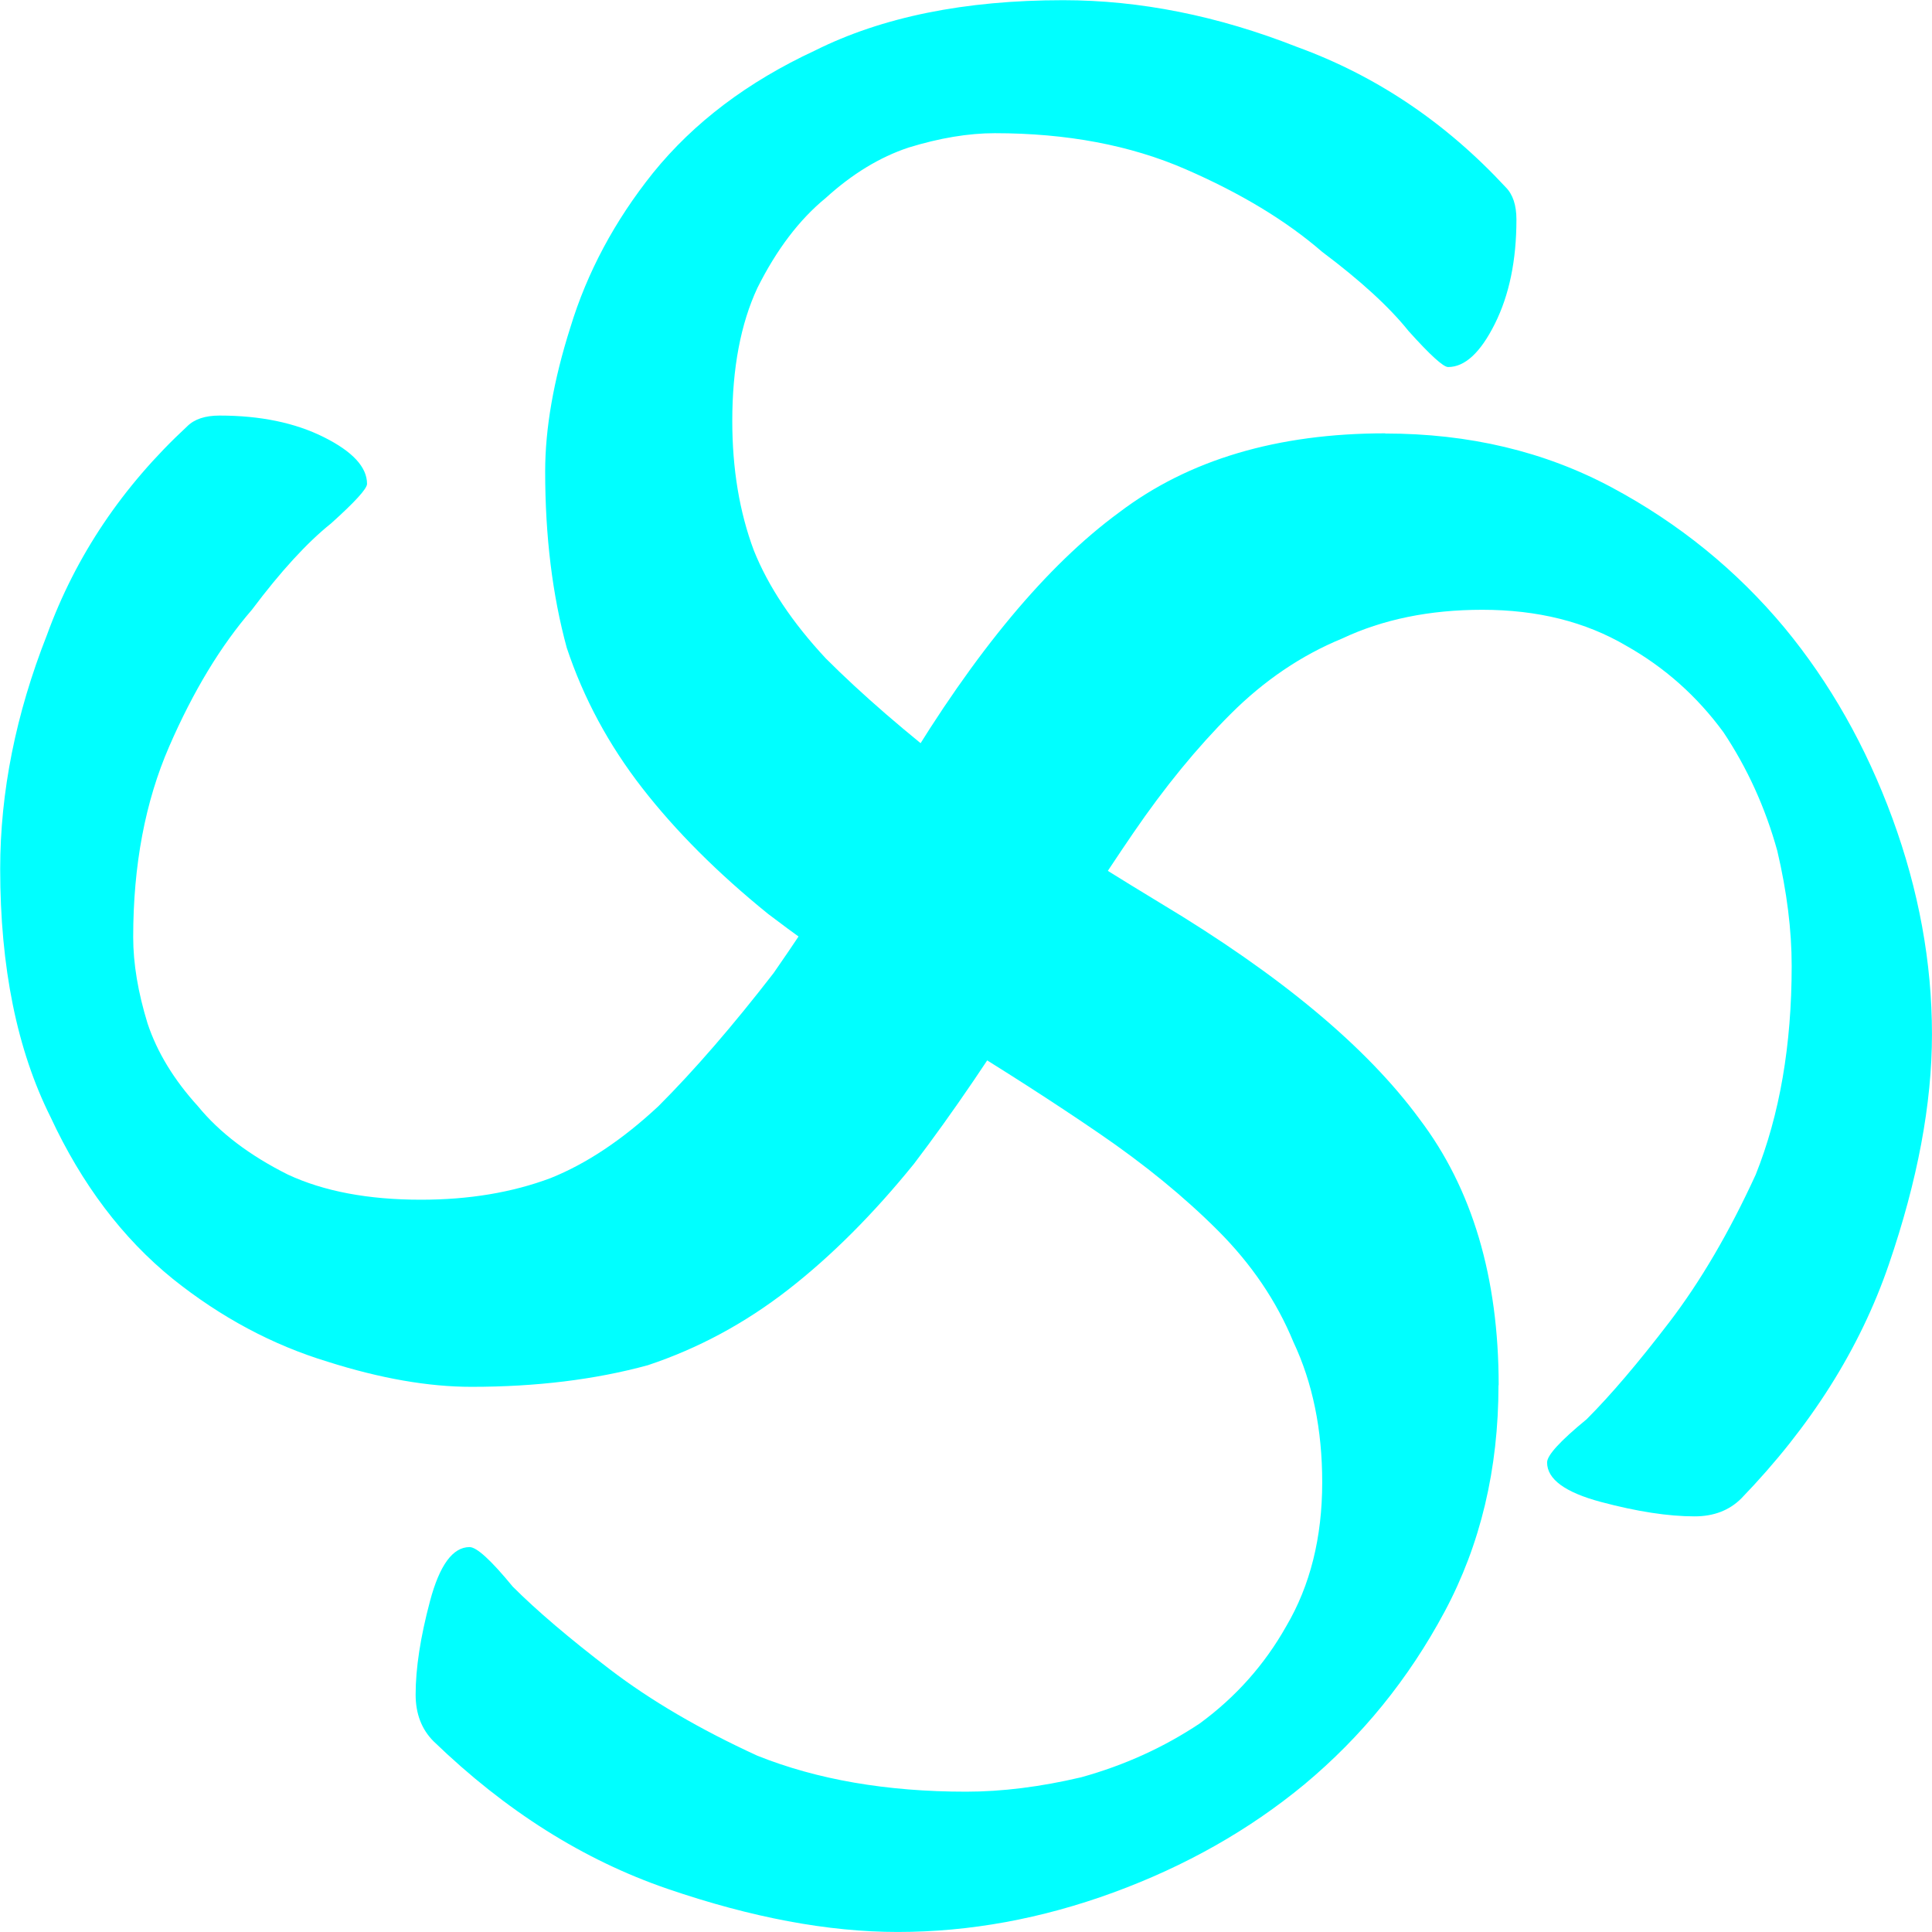
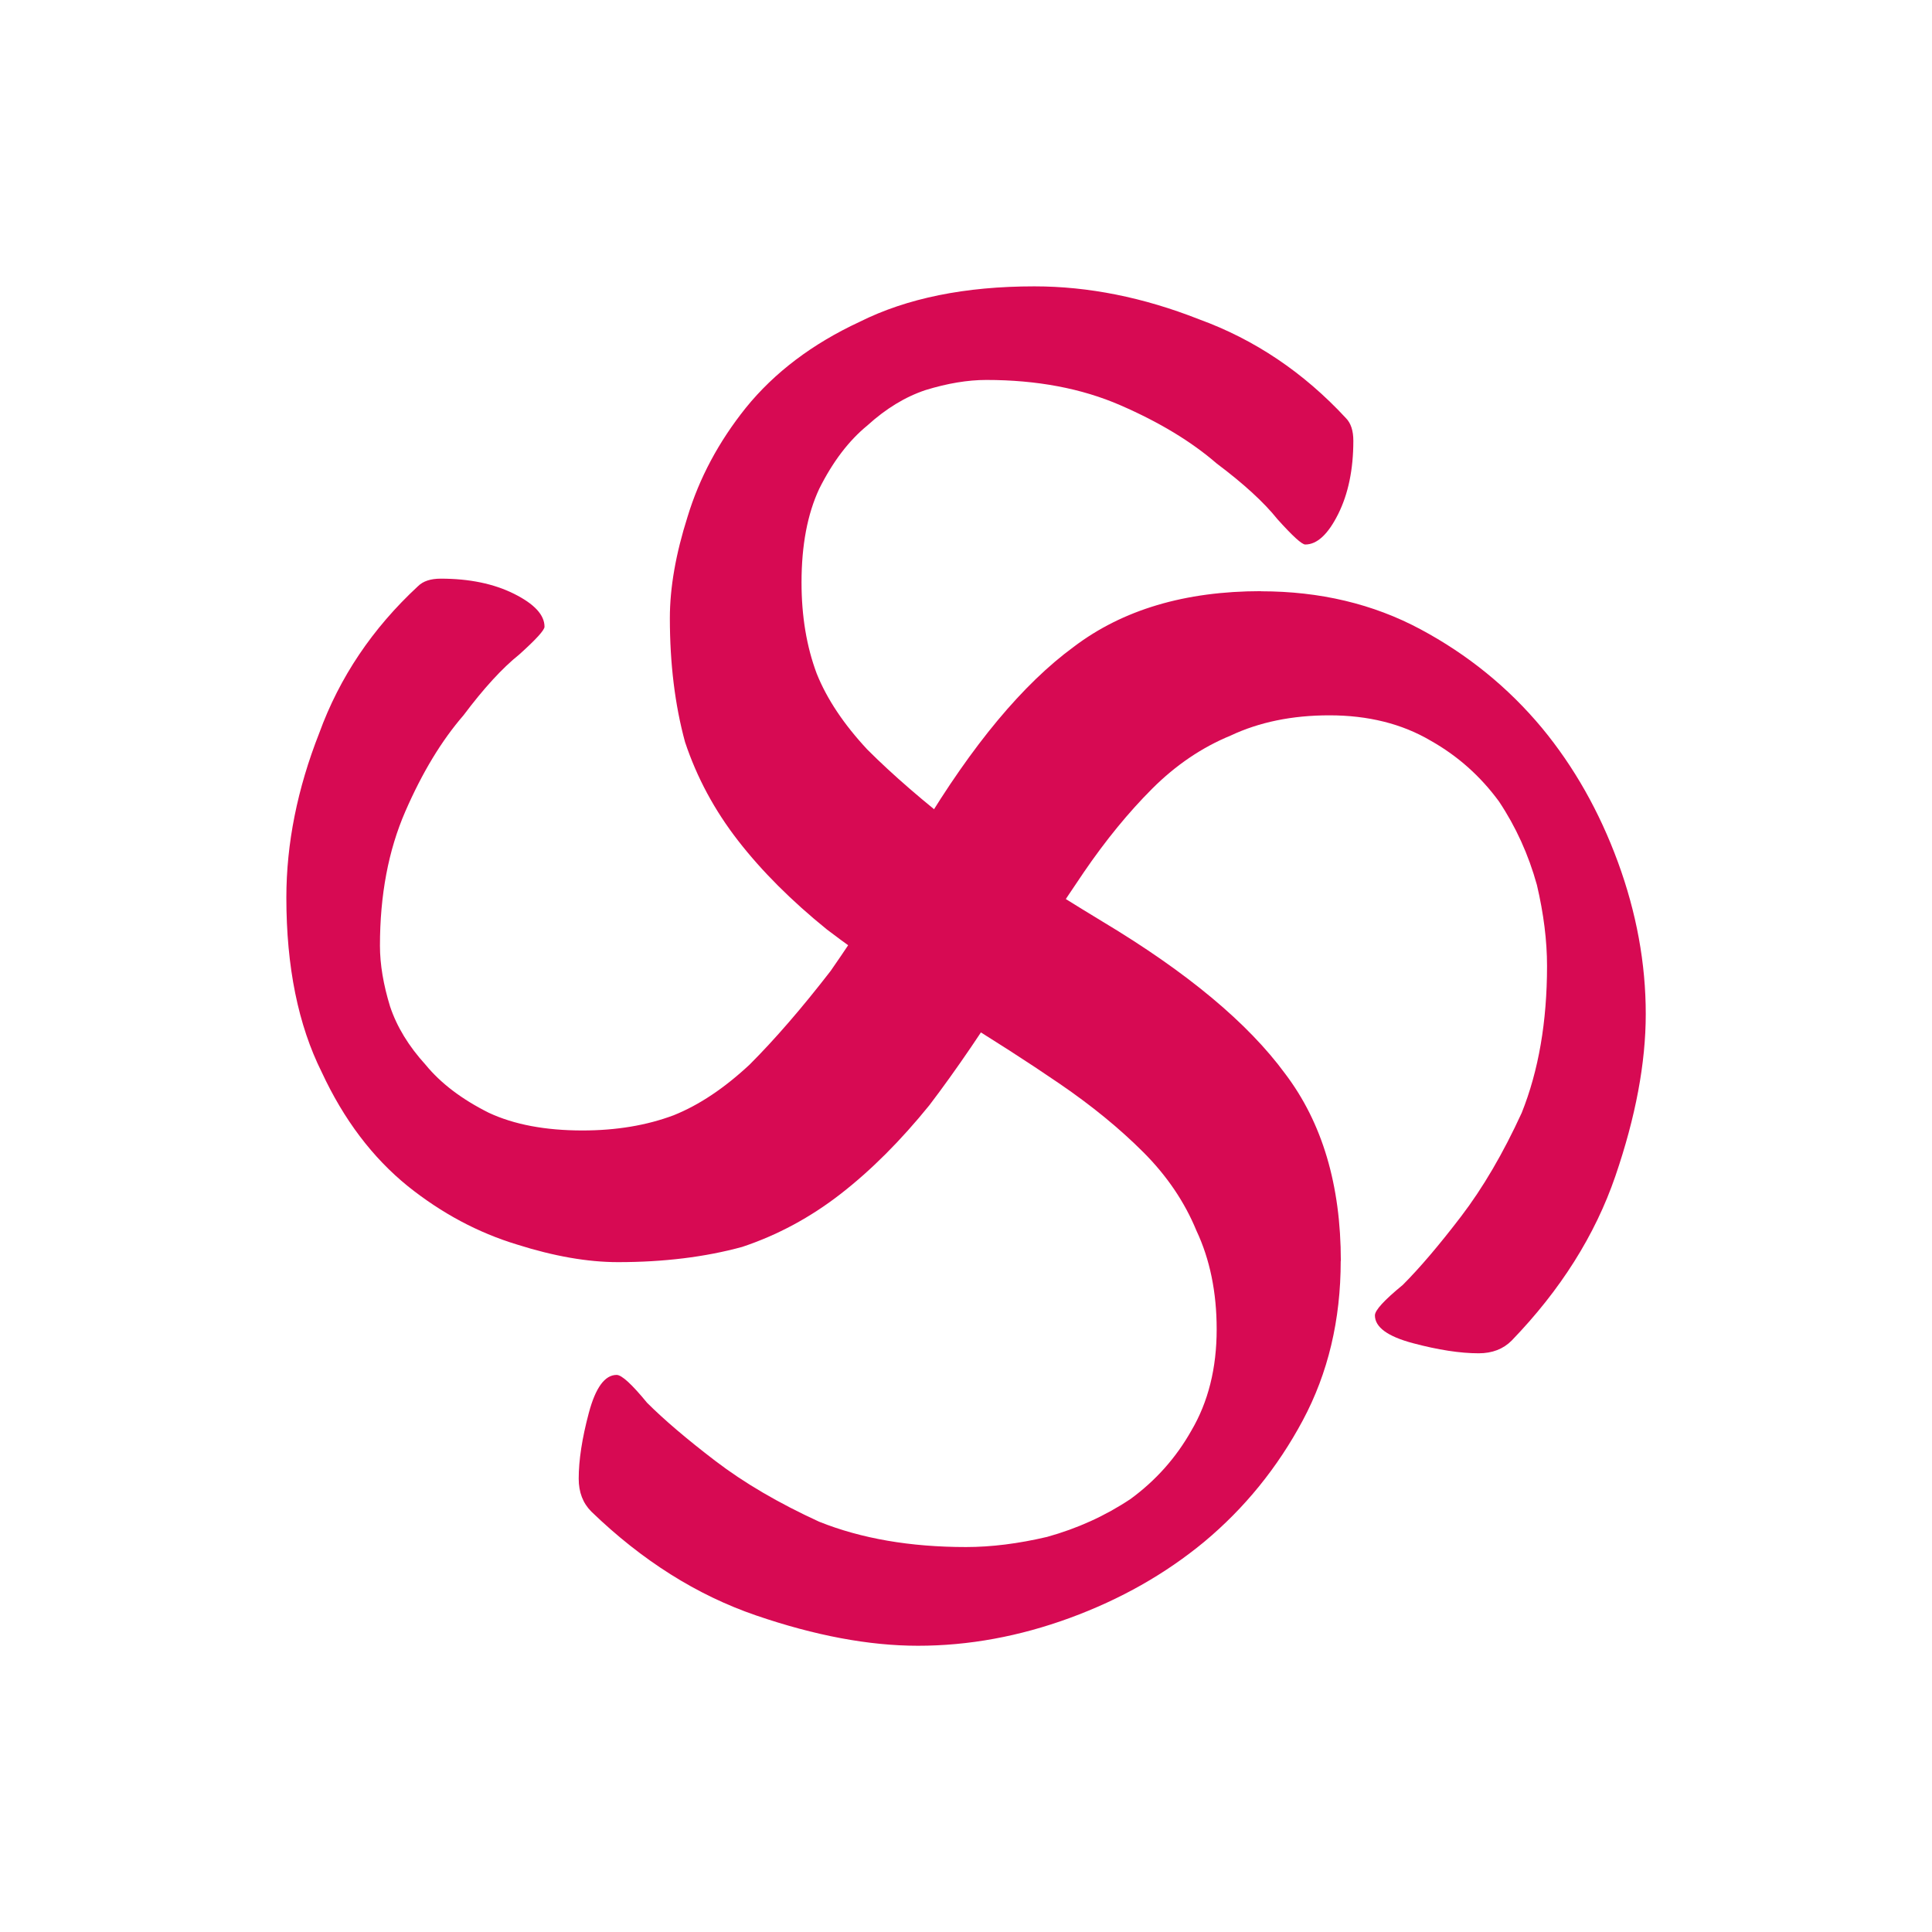
<svg xmlns="http://www.w3.org/2000/svg" width="47.625mm" height="47.625mm" viewBox="0 0 47.625 47.625" version="1.1" id="svg5">
  <defs id="defs2" />
  <g id="layer1" transform="translate(-78.16486,-70.6197)">
-     <text xml:space="preserve" style="font-style:normal;font-weight:normal;font-size:40px;line-height:1.25;font-family:sans-serif;fill:black;fill-opacity:1;stroke:none" x="169.887" y="776.739" id="text447" transform="scale(0.2645833)">
-       <tspan id="tspan445" x="169.887" y="776.739" />
-     </text>
-     <text xml:space="preserve" style="font-style:normal;font-weight:normal;font-size:40px;line-height:1.25;font-family:sans-serif;fill:black;fill-opacity:1;stroke:none" x="878.34" y="733.371" id="text499" transform="scale(0.2645833)">
-       <tspan id="tspan497" x="878.34" y="733.371" />
-     </text>
-     <path d="m 172.564,330.764 q 0,1.417 -0.607,2.551 -0.607,1.134 -1.579,1.944 -0.931,0.769 -2.146,1.215 -1.215,0.445 -2.43,0.445 -1.174,0 -2.592,-0.486 -1.417,-0.486 -2.632,-1.66 -0.202,-0.202 -0.202,-0.526 0,-0.445 0.162,-1.053 0.162,-0.607 0.445,-0.607 0.121,0 0.486,0.445 0.405,0.405 1.093,0.931 0.688,0.526 1.66,0.972 1.012,0.405 2.349,0.405 0.607,0 1.296,-0.162 0.729,-0.202 1.336,-0.607 0.607,-0.445 0.972,-1.093 0.405,-0.688 0.405,-1.62 0,-0.891 -0.324,-1.579 -0.283,-0.688 -0.85,-1.255 -0.567,-0.567 -1.336,-1.093 -0.769,-0.526 -1.701,-1.093 -1.174,-0.729 -2.025,-1.377 -0.85,-0.688 -1.417,-1.417 -0.567,-0.729 -0.85,-1.579 -0.243,-0.891 -0.243,-1.984 0,-0.729 0.283,-1.62 0.283,-0.931 0.931,-1.741 0.688,-0.85 1.822,-1.377 1.134,-0.567 2.794,-0.567 1.296,0 2.632,0.526 1.336,0.486 2.349,1.579 0.121,0.121 0.121,0.364 0,0.688 -0.243,1.174 -0.243,0.486 -0.526,0.486 -0.081,0 -0.445,-0.405 -0.324,-0.405 -0.972,-0.891 -0.607,-0.526 -1.539,-0.931 -0.931,-0.405 -2.146,-0.405 -0.445,0 -0.972,0.162 -0.486,0.162 -0.931,0.567 -0.445,0.364 -0.769,1.012 -0.283,0.607 -0.283,1.498 0,0.81 0.243,1.458 0.243,0.607 0.81,1.215 0.607,0.607 1.498,1.296 0.931,0.648 2.268,1.458 2.025,1.215 2.916,2.43 0.891,1.174 0.891,2.997 z" style="font-size:40.494px;line-height:1.25;font-family:'Briem Handwriting';-inkscape-font-specification:'Briem Handwriting';fill:aqua;stroke-width:0.121;fill-opacity:1" id="path307" transform="matrix(2.190109,0,0,2.190109,-262.8305,-619.6454)" />
-     <path d="m 172.564,330.764 q 0,1.417 -0.607,2.551 -0.607,1.134 -1.579,1.944 -0.931,0.769 -2.146,1.215 -1.215,0.445 -2.43,0.445 -1.174,0 -2.592,-0.486 -1.417,-0.486 -2.632,-1.66 -0.202,-0.202 -0.202,-0.526 0,-0.445 0.162,-1.053 0.162,-0.607 0.445,-0.607 0.121,0 0.486,0.445 0.405,0.405 1.093,0.931 0.688,0.526 1.66,0.972 1.012,0.405 2.349,0.405 0.607,0 1.296,-0.162 0.729,-0.202 1.336,-0.607 0.607,-0.445 0.972,-1.093 0.405,-0.688 0.405,-1.62 0,-0.891 -0.324,-1.579 -0.283,-0.688 -0.85,-1.255 -0.567,-0.567 -1.336,-1.093 -0.769,-0.526 -1.701,-1.093 -1.174,-0.729 -2.025,-1.377 -0.85,-0.688 -1.417,-1.417 -0.567,-0.729 -0.85,-1.579 -0.243,-0.891 -0.243,-1.984 0,-0.729 0.283,-1.62 0.283,-0.931 0.931,-1.741 0.688,-0.85 1.822,-1.377 1.134,-0.567 2.794,-0.567 1.296,0 2.632,0.526 1.336,0.486 2.349,1.579 0.121,0.121 0.121,0.364 0,0.688 -0.243,1.174 -0.243,0.486 -0.526,0.486 -0.081,0 -0.445,-0.405 -0.324,-0.405 -0.972,-0.891 -0.607,-0.526 -1.539,-0.931 -0.931,-0.405 -2.146,-0.405 -0.445,0 -0.972,0.162 -0.486,0.162 -0.931,0.567 -0.445,0.364 -0.769,1.012 -0.283,0.607 -0.283,1.498 0,0.81 0.243,1.458 0.243,0.607 0.81,1.215 0.607,0.607 1.498,1.296 0.931,0.648 2.268,1.458 2.025,1.215 2.916,2.43 0.891,1.174 0.891,2.997 z" style="font-size:40.494px;line-height:1.25;font-family:'Briem Handwriting';-inkscape-font-specification:'Briem Handwriting';fill:aqua;stroke-width:0.121;fill-opacity:1" id="path309" transform="matrix(0,-2.190109,2.190109,0,-612.1002,459.24)" />
+     <g id="g142" transform="matrix(0.7037037,0,0,0.7037037,30.21551,27.97991)" style="stroke-width:1.421">
+       <text xml:space="preserve" style="font-style:normal;font-weight:normal;font-size:40px;line-height:1.25;font-family:sans-serif;fill:#000000;fill-opacity:1;stroke:none;stroke-width:2.019" x="169.887" y="776.739" id="text447" transform="scale(0.2645833)">
+         <tspan id="tspan445" x="169.887" y="776.739" style="stroke-width:1.421" />
+       </text>
+       <text xml:space="preserve" style="font-style:normal;font-weight:normal;font-size:40px;line-height:1.25;font-family:sans-serif;fill:#000000;fill-opacity:1;stroke:none;stroke-width:2.019" x="878.34" y="733.371" id="text499" transform="scale(0.2645833)">
+         <tspan id="tspan497" x="878.34" y="733.371" style="stroke-width:1.421" />
+       </text>
+       <path d="m 172.564,330.764 q 0,1.417 -0.607,2.551 -0.607,1.134 -1.579,1.944 -0.931,0.769 -2.146,1.215 -1.215,0.445 -2.43,0.445 -1.174,0 -2.592,-0.486 -1.417,-0.486 -2.632,-1.66 -0.202,-0.202 -0.202,-0.526 0,-0.445 0.162,-1.053 0.162,-0.607 0.445,-0.607 0.121,0 0.486,0.445 0.405,0.405 1.093,0.931 0.688,0.526 1.66,0.972 1.012,0.405 2.349,0.405 0.607,0 1.296,-0.162 0.729,-0.202 1.336,-0.607 0.607,-0.445 0.972,-1.093 0.405,-0.688 0.405,-1.62 0,-0.891 -0.324,-1.579 -0.283,-0.688 -0.85,-1.255 -0.567,-0.567 -1.336,-1.093 -0.769,-0.526 -1.701,-1.093 -1.174,-0.729 -2.025,-1.377 -0.85,-0.688 -1.417,-1.417 -0.567,-0.729 -0.85,-1.579 -0.243,-0.891 -0.243,-1.984 0,-0.729 0.283,-1.62 0.283,-0.931 0.931,-1.741 0.688,-0.85 1.822,-1.377 1.134,-0.567 2.794,-0.567 1.296,0 2.632,0.526 1.336,0.486 2.349,1.579 0.121,0.121 0.121,0.364 0,0.688 -0.243,1.174 -0.243,0.486 -0.526,0.486 -0.081,0 -0.445,-0.405 -0.324,-0.405 -0.972,-0.891 -0.607,-0.526 -1.539,-0.931 -0.931,-0.405 -2.146,-0.405 -0.445,0 -0.972,0.162 -0.486,0.162 -0.931,0.567 -0.445,0.364 -0.769,1.012 -0.283,0.607 -0.283,1.498 0,0.81 0.243,1.458 0.243,0.607 0.81,1.215 0.607,0.607 1.498,1.296 0.931,0.648 2.268,1.458 2.025,1.215 2.916,2.43 0.891,1.174 0.891,2.997 z" style="font-size:40.494px;line-height:1.25;font-family:'Briem Handwriting';-inkscape-font-specification:'Briem Handwriting';fill:#d70a53;fill-opacity:1;stroke-width:0.172" id="path307" transform="matrix(2.190109,0,0,2.190109,-262.8305,-619.6454)" />
+       <path d="m 172.564,330.764 q 0,1.417 -0.607,2.551 -0.607,1.134 -1.579,1.944 -0.931,0.769 -2.146,1.215 -1.215,0.445 -2.43,0.445 -1.174,0 -2.592,-0.486 -1.417,-0.486 -2.632,-1.66 -0.202,-0.202 -0.202,-0.526 0,-0.445 0.162,-1.053 0.162,-0.607 0.445,-0.607 0.121,0 0.486,0.445 0.405,0.405 1.093,0.931 0.688,0.526 1.66,0.972 1.012,0.405 2.349,0.405 0.607,0 1.296,-0.162 0.729,-0.202 1.336,-0.607 0.607,-0.445 0.972,-1.093 0.405,-0.688 0.405,-1.62 0,-0.891 -0.324,-1.579 -0.283,-0.688 -0.85,-1.255 -0.567,-0.567 -1.336,-1.093 -0.769,-0.526 -1.701,-1.093 -1.174,-0.729 -2.025,-1.377 -0.85,-0.688 -1.417,-1.417 -0.567,-0.729 -0.85,-1.579 -0.243,-0.891 -0.243,-1.984 0,-0.729 0.283,-1.62 0.283,-0.931 0.931,-1.741 0.688,-0.85 1.822,-1.377 1.134,-0.567 2.794,-0.567 1.296,0 2.632,0.526 1.336,0.486 2.349,1.579 0.121,0.121 0.121,0.364 0,0.688 -0.243,1.174 -0.243,0.486 -0.526,0.486 -0.081,0 -0.445,-0.405 -0.324,-0.405 -0.972,-0.891 -0.607,-0.526 -1.539,-0.931 -0.931,-0.405 -2.146,-0.405 -0.445,0 -0.972,0.162 -0.486,0.162 -0.931,0.567 -0.445,0.364 -0.769,1.012 -0.283,0.607 -0.283,1.498 0,0.81 0.243,1.458 0.243,0.607 0.81,1.215 0.607,0.607 1.498,1.296 0.931,0.648 2.268,1.458 2.025,1.215 2.916,2.43 0.891,1.174 0.891,2.997 z" style="font-size:40.494px;line-height:1.25;font-family:'Briem Handwriting';-inkscape-font-specification:'Briem Handwriting';fill:#d70a53;fill-opacity:1;stroke-width:0.172" id="path309" transform="matrix(0,-2.190109,2.190109,0,-612.1002,459.24)" />
+     </g>
  </g>
</svg>
